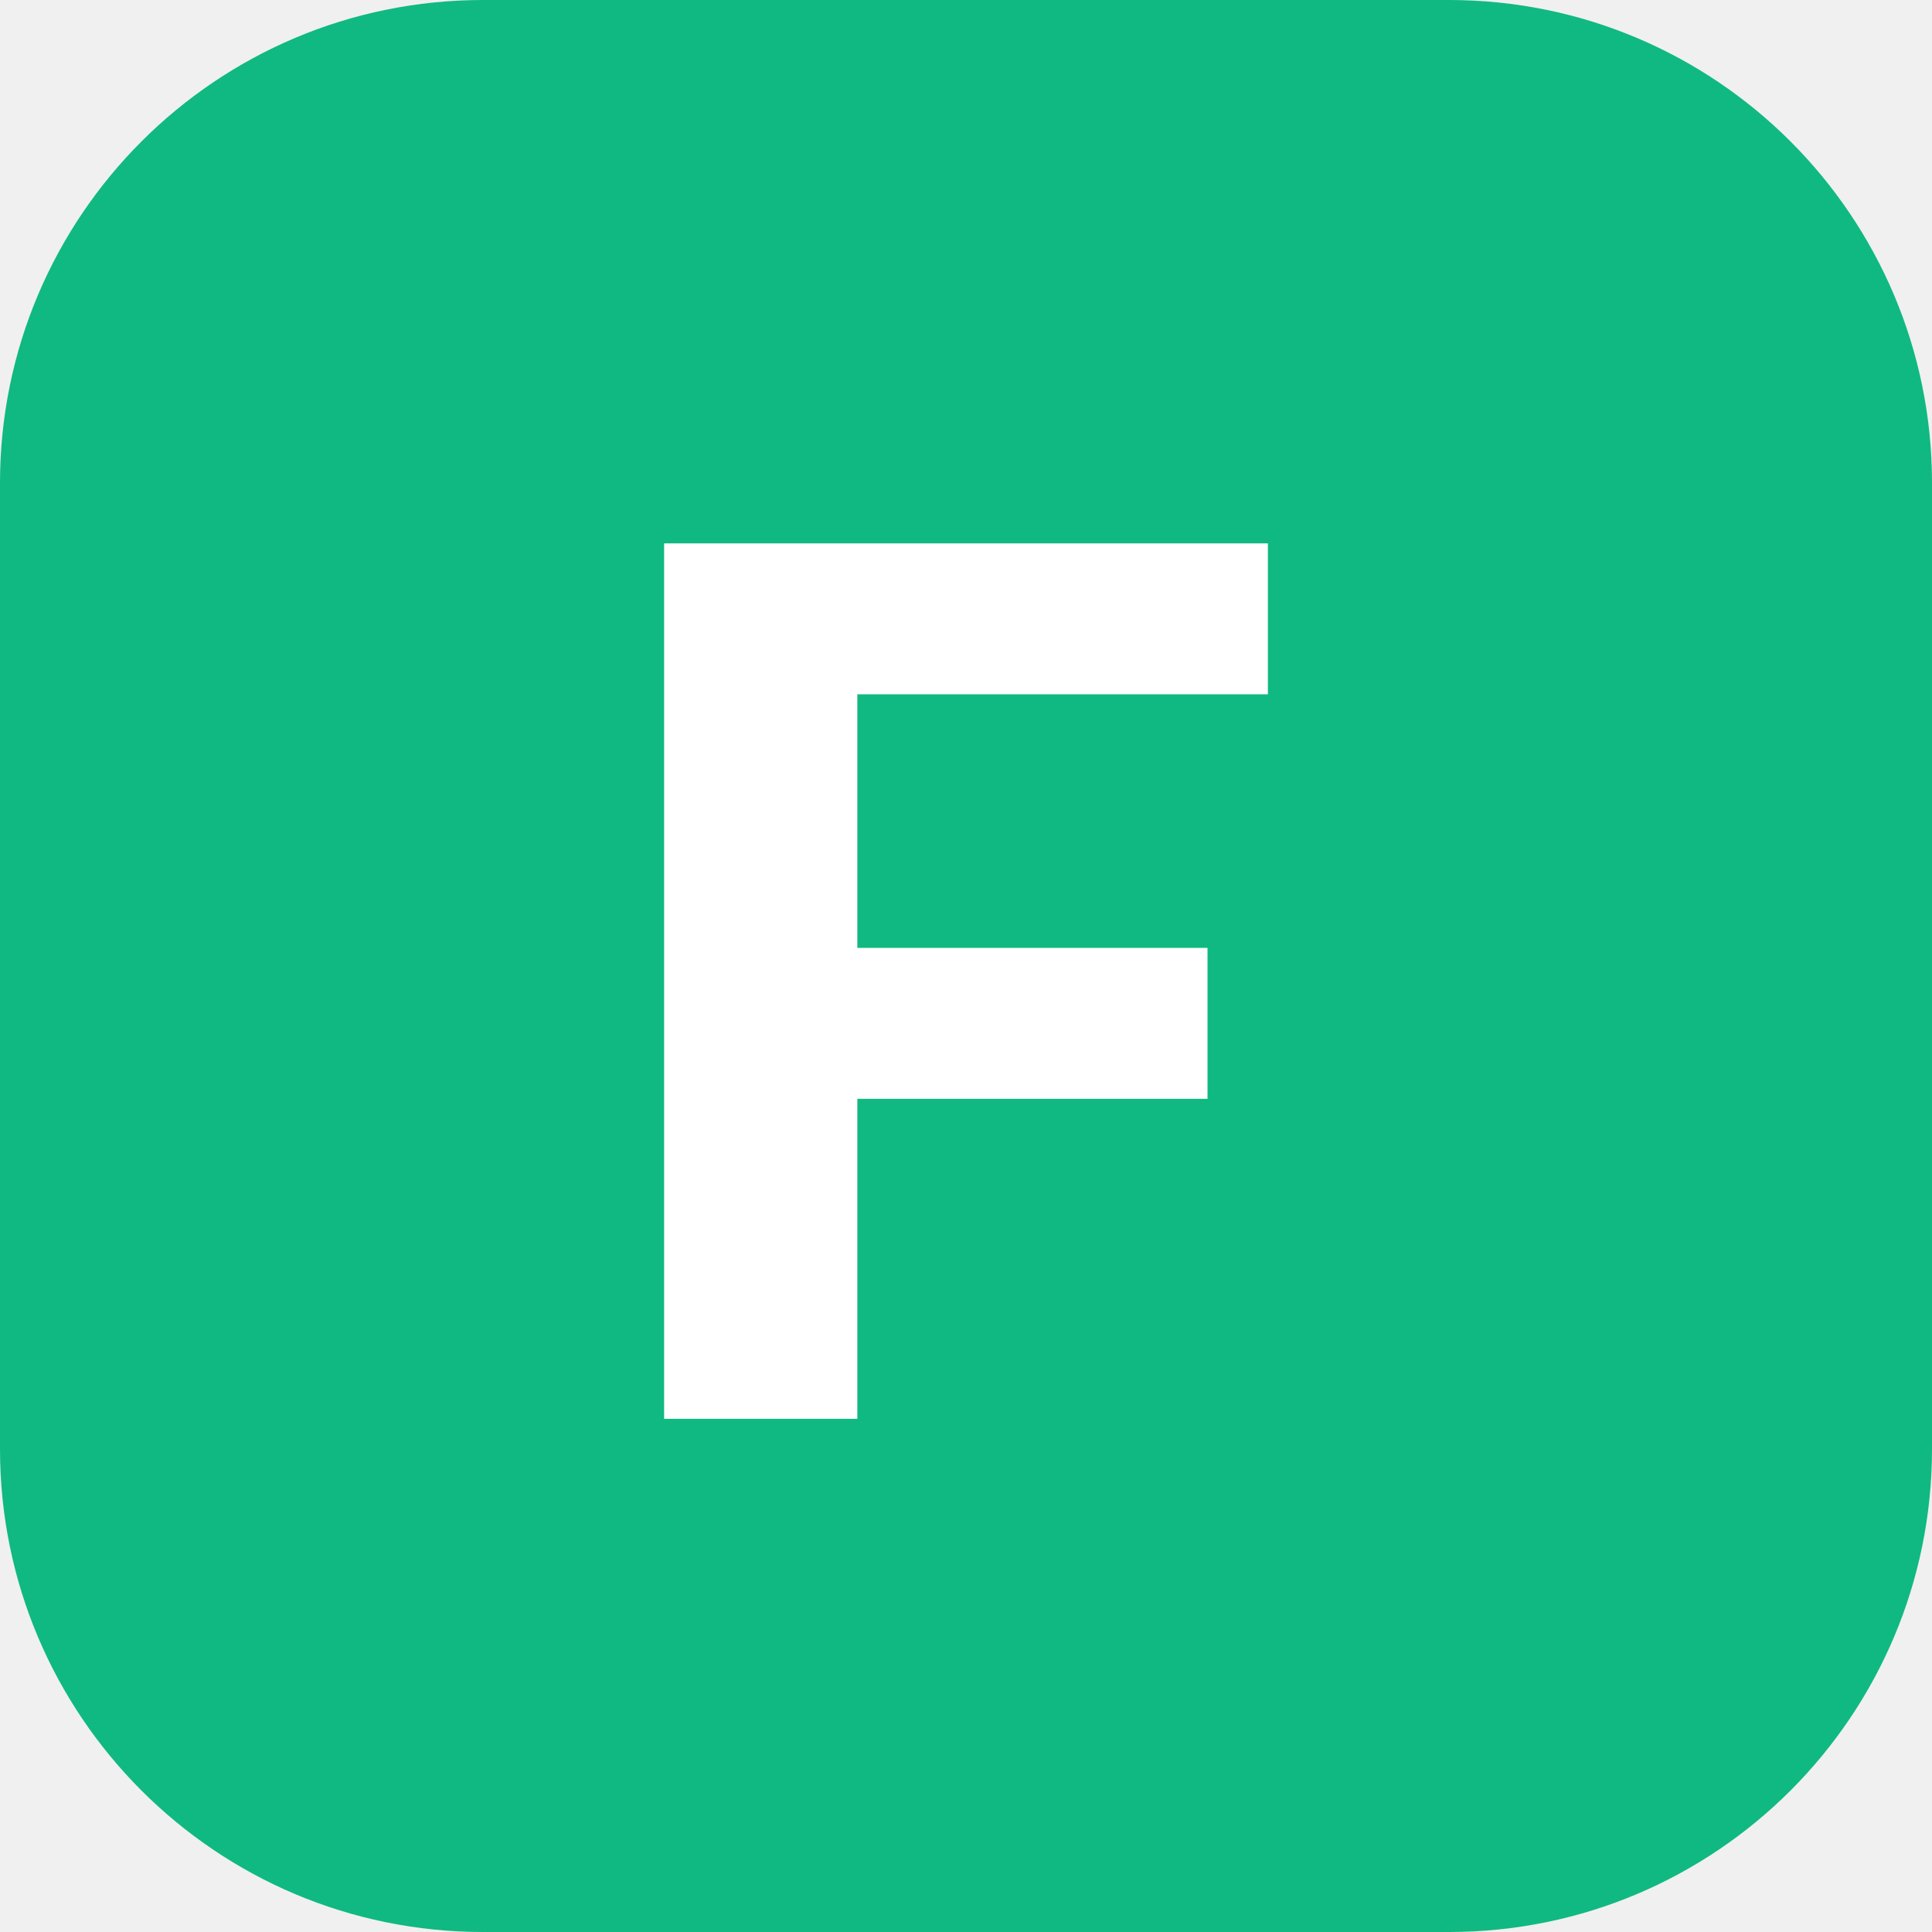
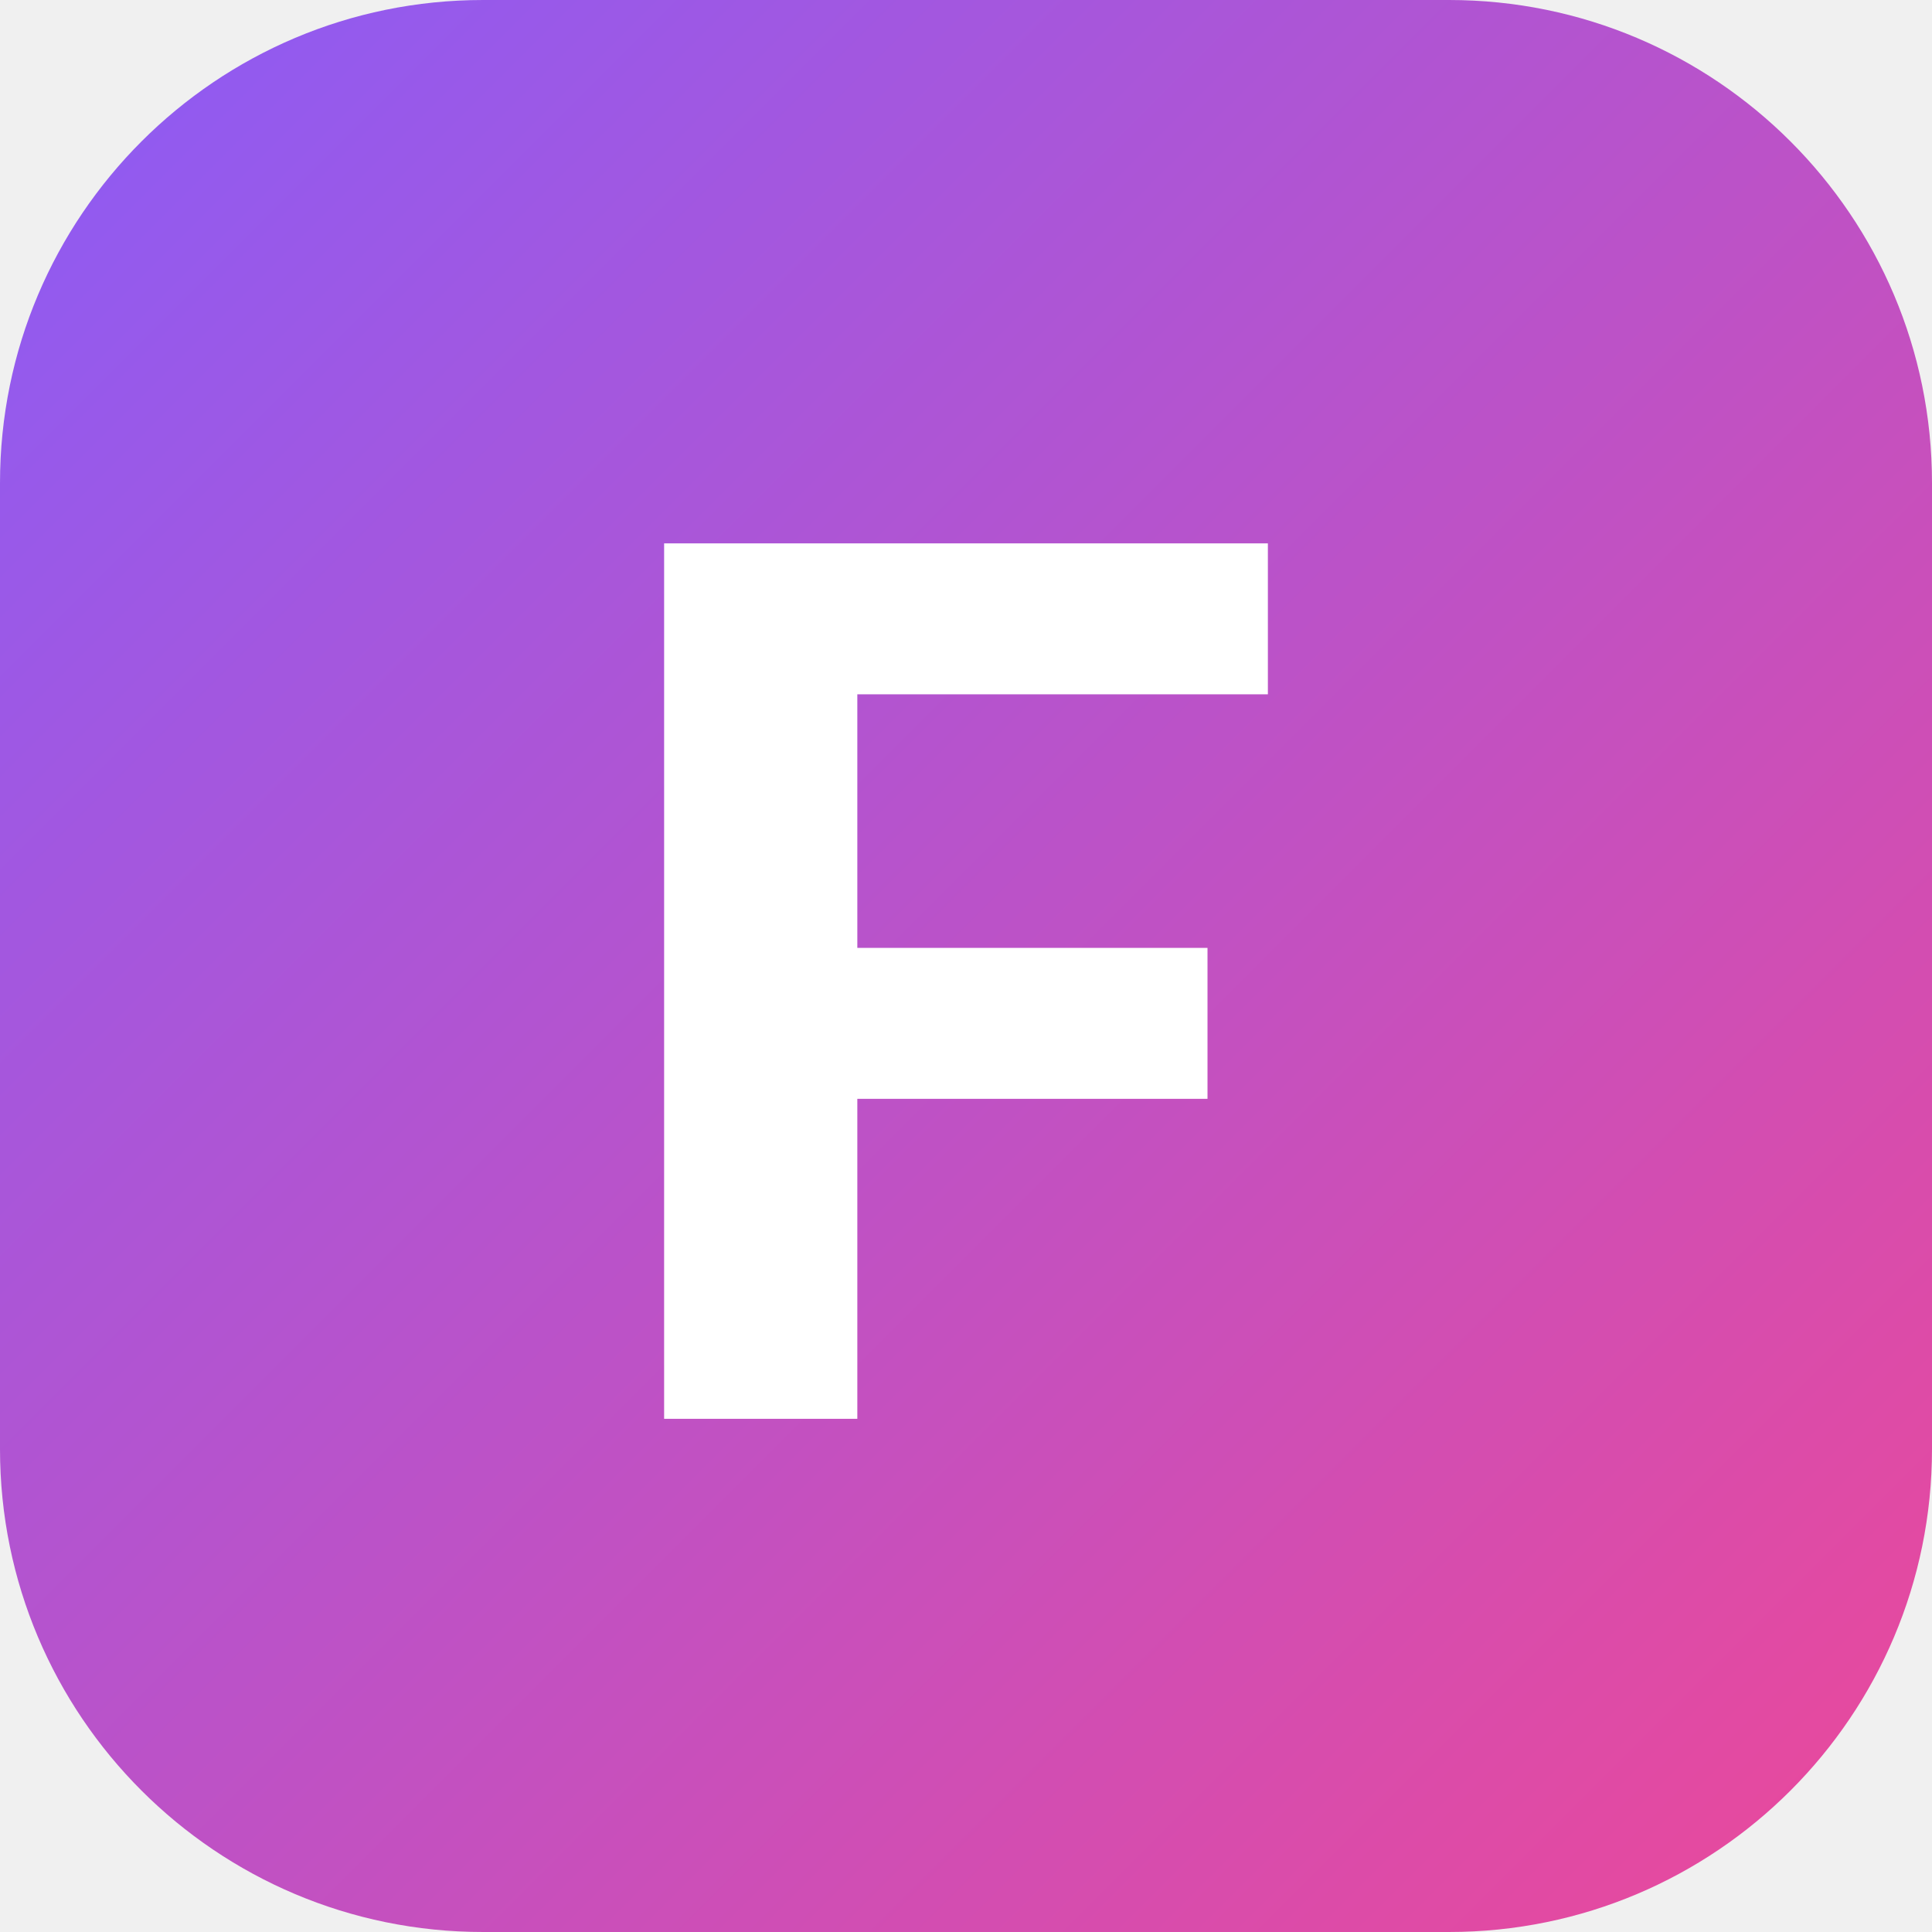
<svg xmlns="http://www.w3.org/2000/svg" viewBox="0 0 32 32" fill="none">
-   <rect width="32" height="32" rx="8" fill="#10b981" />
+   <defs>
+     <linearGradient id="g" x1="0" y1="0" x2="32" y2="32" gradientUnits="userSpaceOnUse">
+       <stop offset="0%" stop-color="#8b5cf6" />
+       <stop offset="100%" stop-color="#ec4899" />
+     </linearGradient>
+   </defs>
+   <rect width="32" height="32" rx="8" fill="url(#g)" />
  <path d="M11 9h10v2.5h-6.8v4.2h5.8v2.5h-5.8v5.3H11V9z" fill="white" />
</svg>
